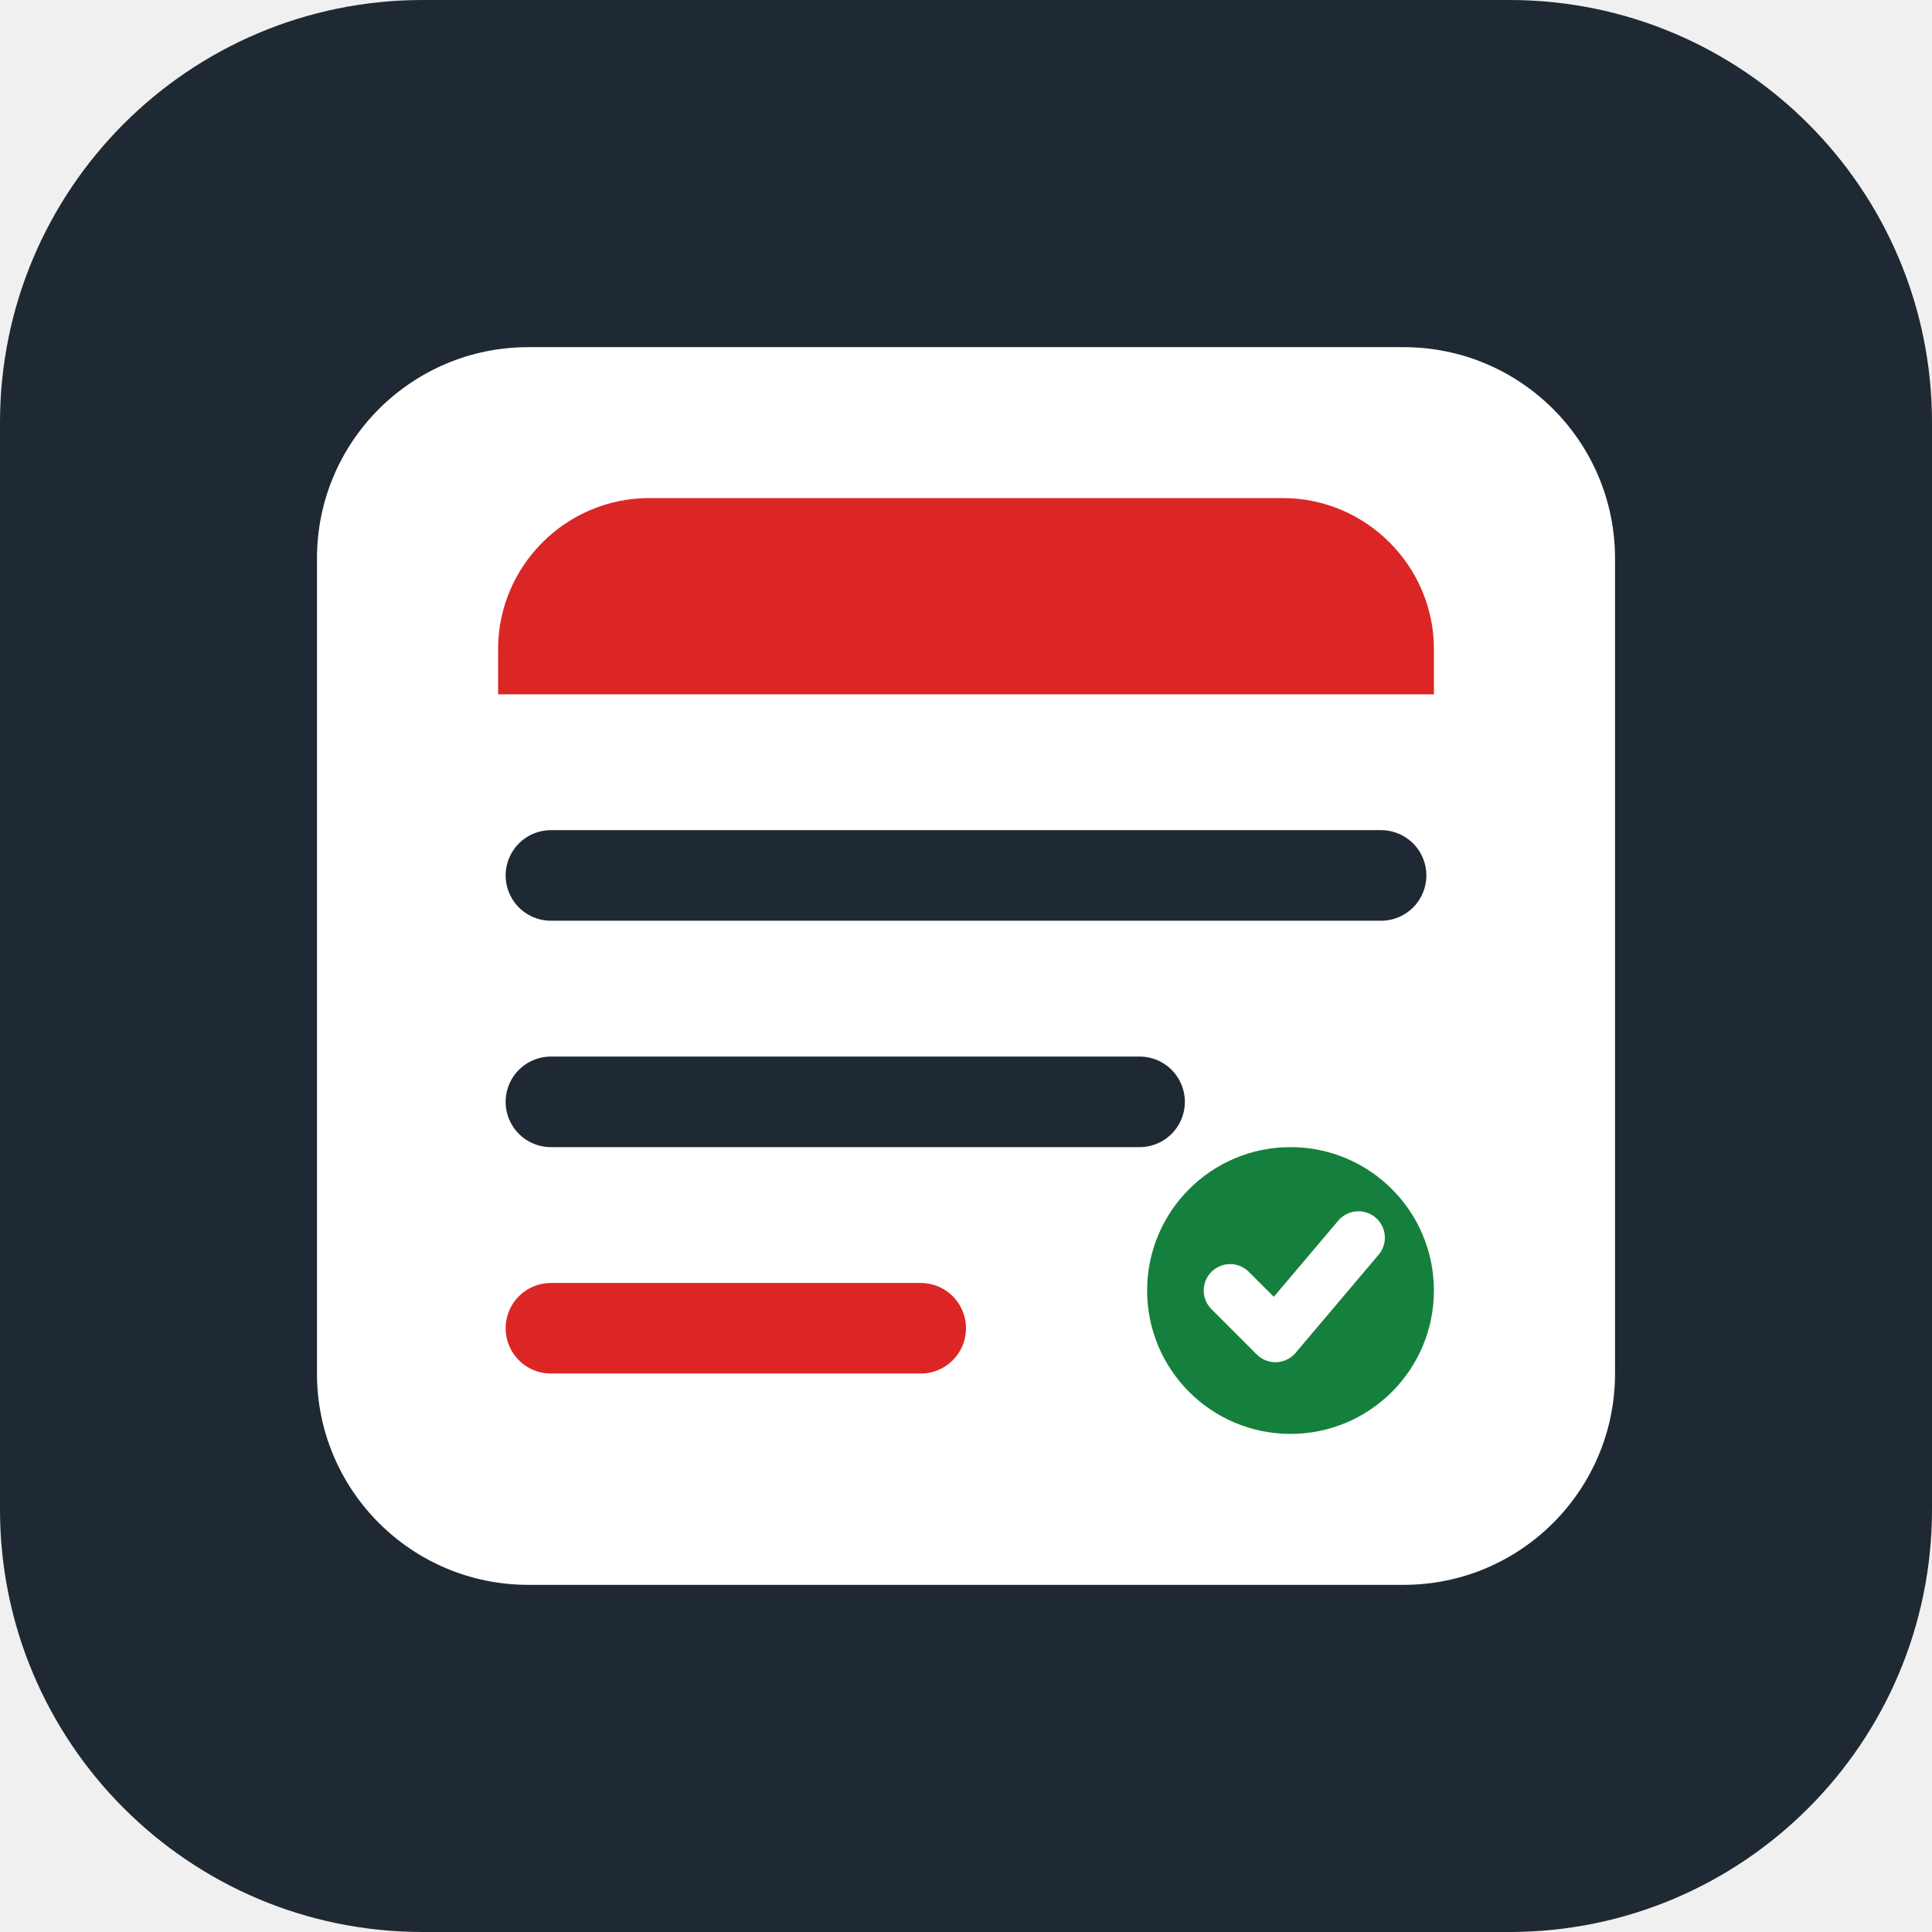
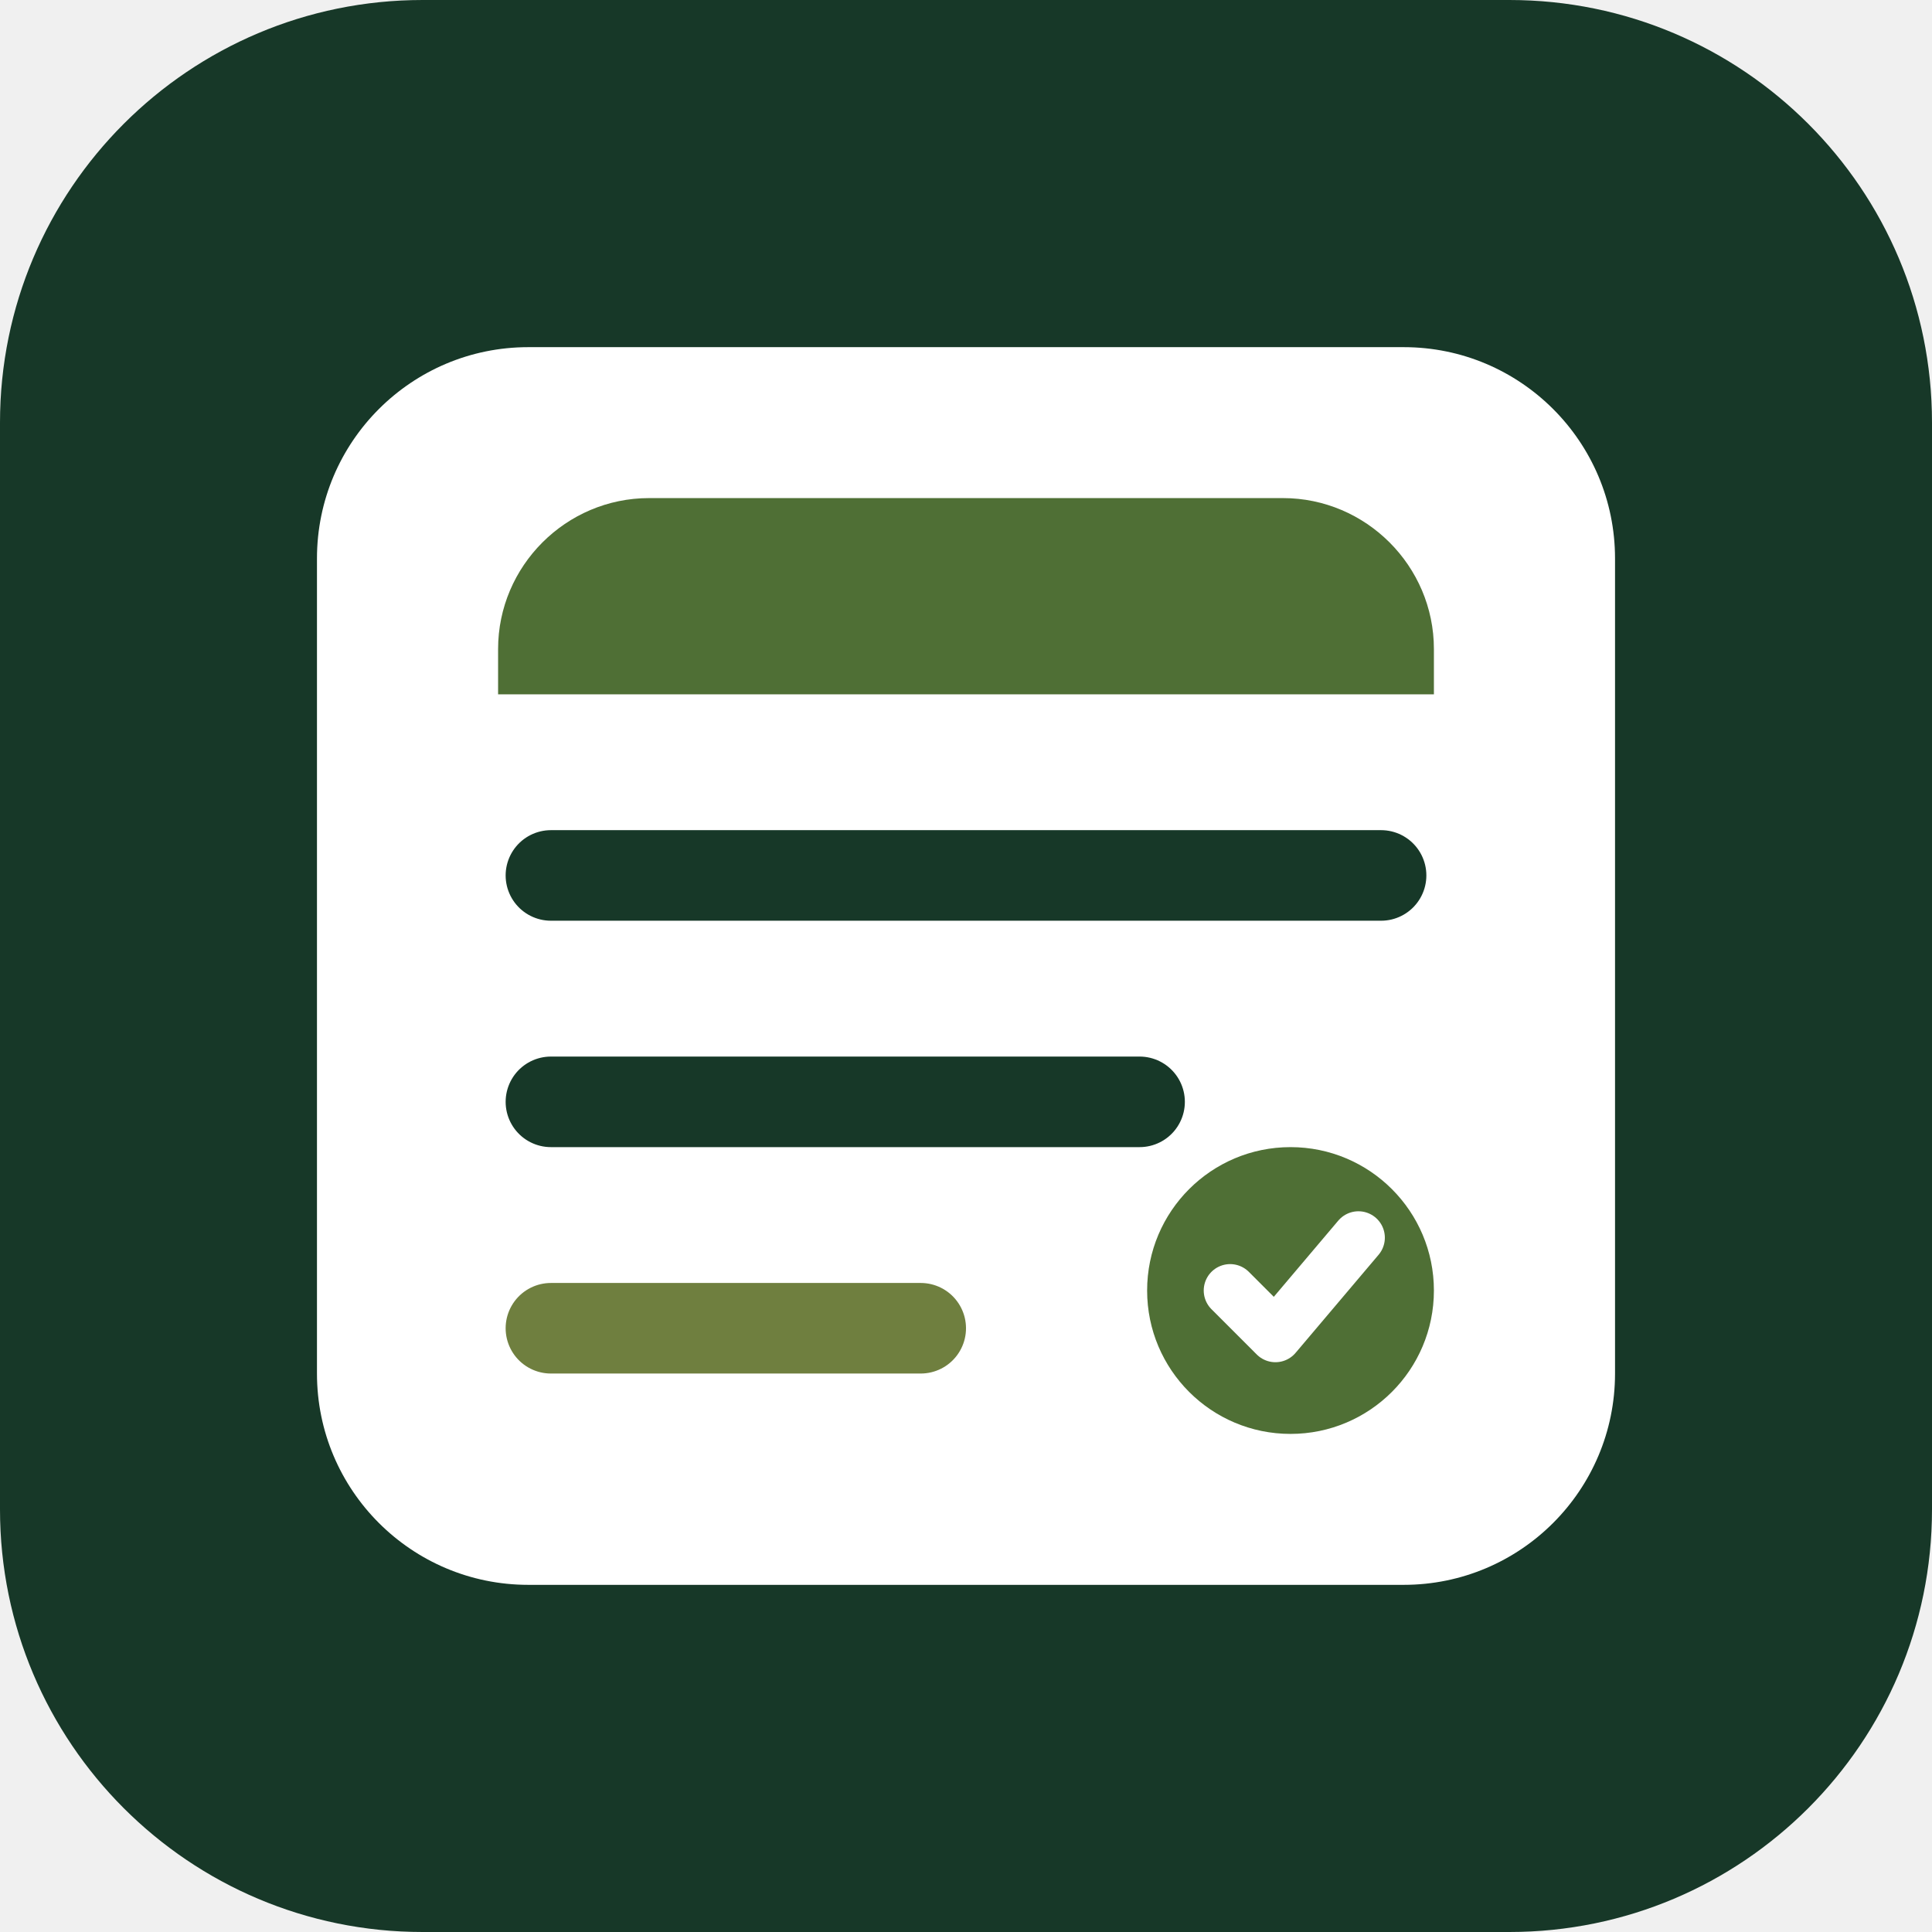
<svg xmlns="http://www.w3.org/2000/svg" width="512" height="512" viewBox="0 0 512 512" fill="none">
-   <rect width="512" height="512" rx="112" fill="#1f2933" />
+   <rect width="512" height="512" rx="112" fill="#173828" />
  <rect x="84" y="92" width="344" height="328" rx="56" fill="#ffffff" />
-   <path d="M132 172C132 150 150 132 172 132H340C362 132 380 150 380 172V184H132V172Z" fill="#dc2626" />
-   <path d="M146 232H366" stroke="#1f2933" stroke-width="24" stroke-linecap="round" />
-   <path d="M146 292H302" stroke="#1f2933" stroke-width="24" stroke-linecap="round" />
-   <path d="M146 352H244" stroke="#dc2626" stroke-width="24" stroke-linecap="round" />
-   <circle cx="342" cy="342" r="38" fill="#15803d" />
+   <path d="M132 172C132 150 150 132 172 132H340C362 132 380 150 380 172V184H132V172Z" fill="#4f6f35" />
+   <path d="M146 232H366" stroke="#173828" stroke-width="24" stroke-linecap="round" />
+   <path d="M146 292H302" stroke="#173828" stroke-width="24" stroke-linecap="round" />
+   <path d="M146 352H244" stroke="#6f7f3f" stroke-width="24" stroke-linecap="round" />
+   <circle cx="342" cy="342" r="38" fill="#4f6f35" />
  <path d="M326 342L338 354L360 328" stroke="#ffffff" stroke-width="14" stroke-linecap="round" stroke-linejoin="round" />
</svg>
